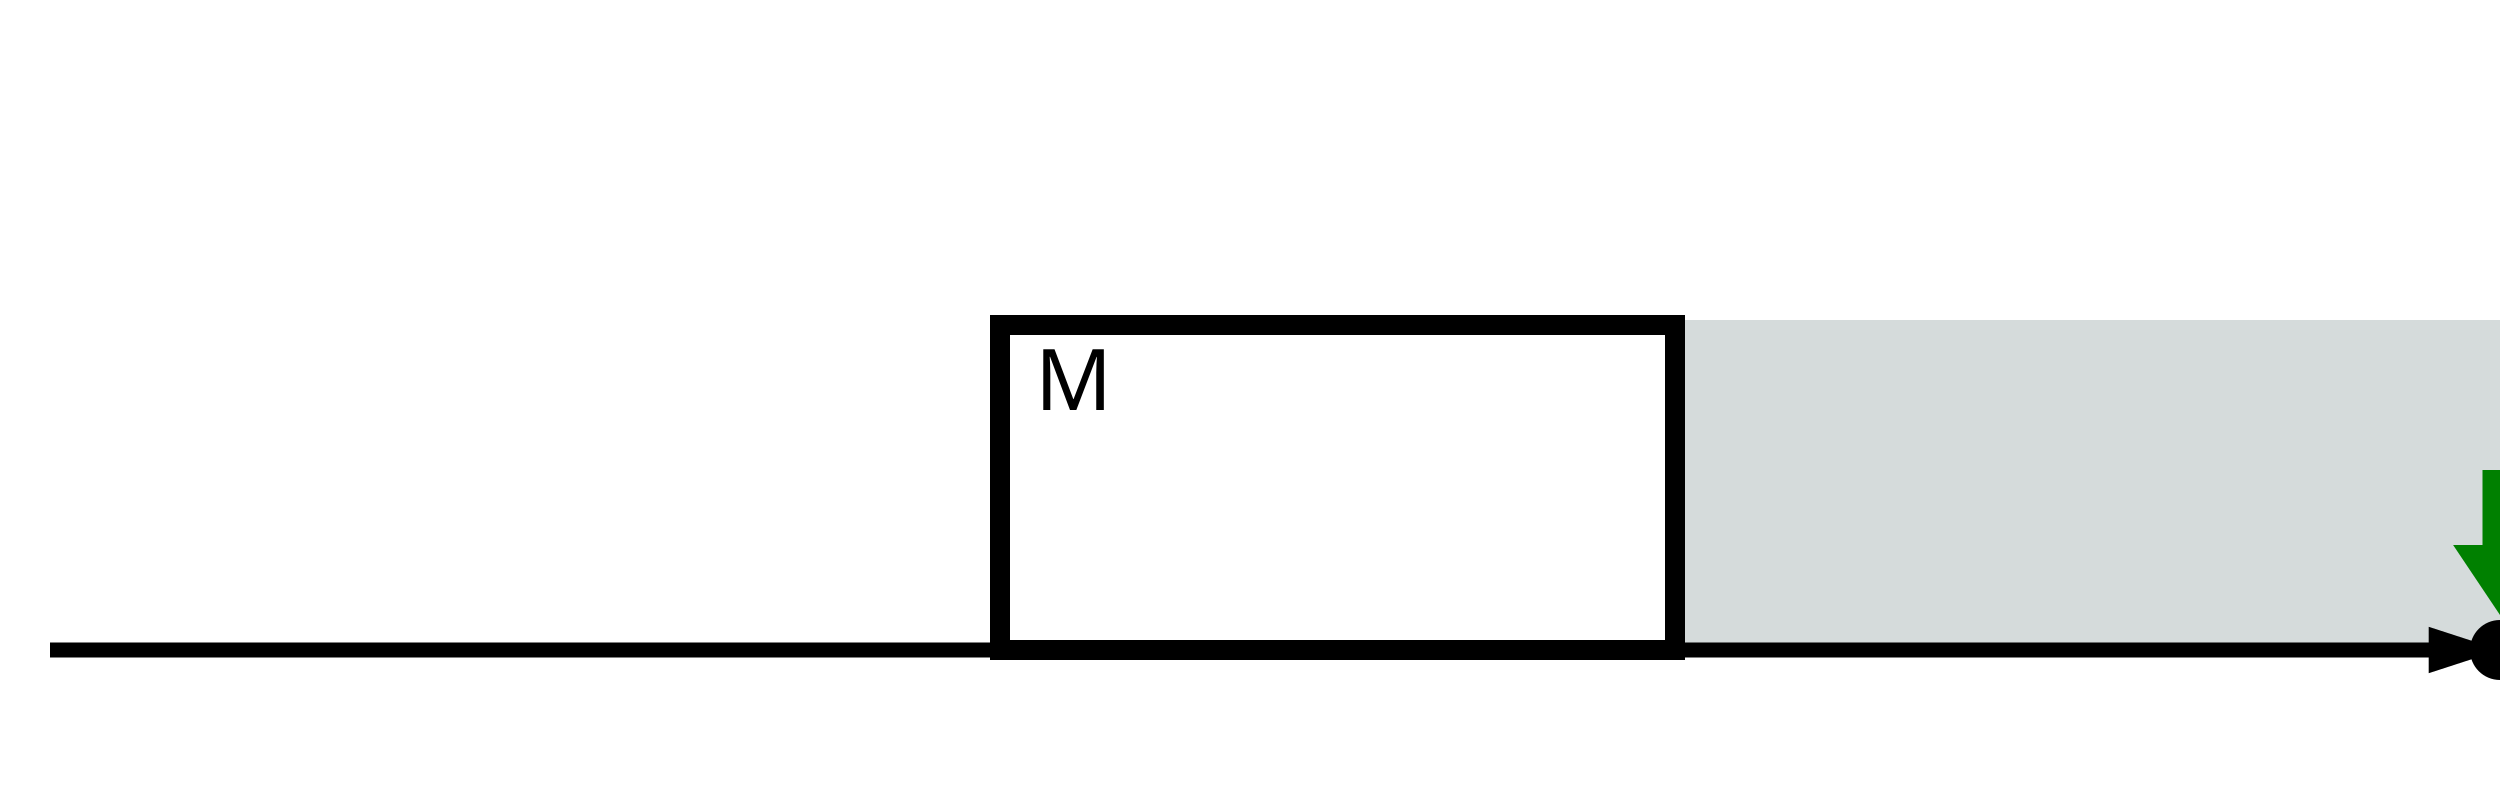
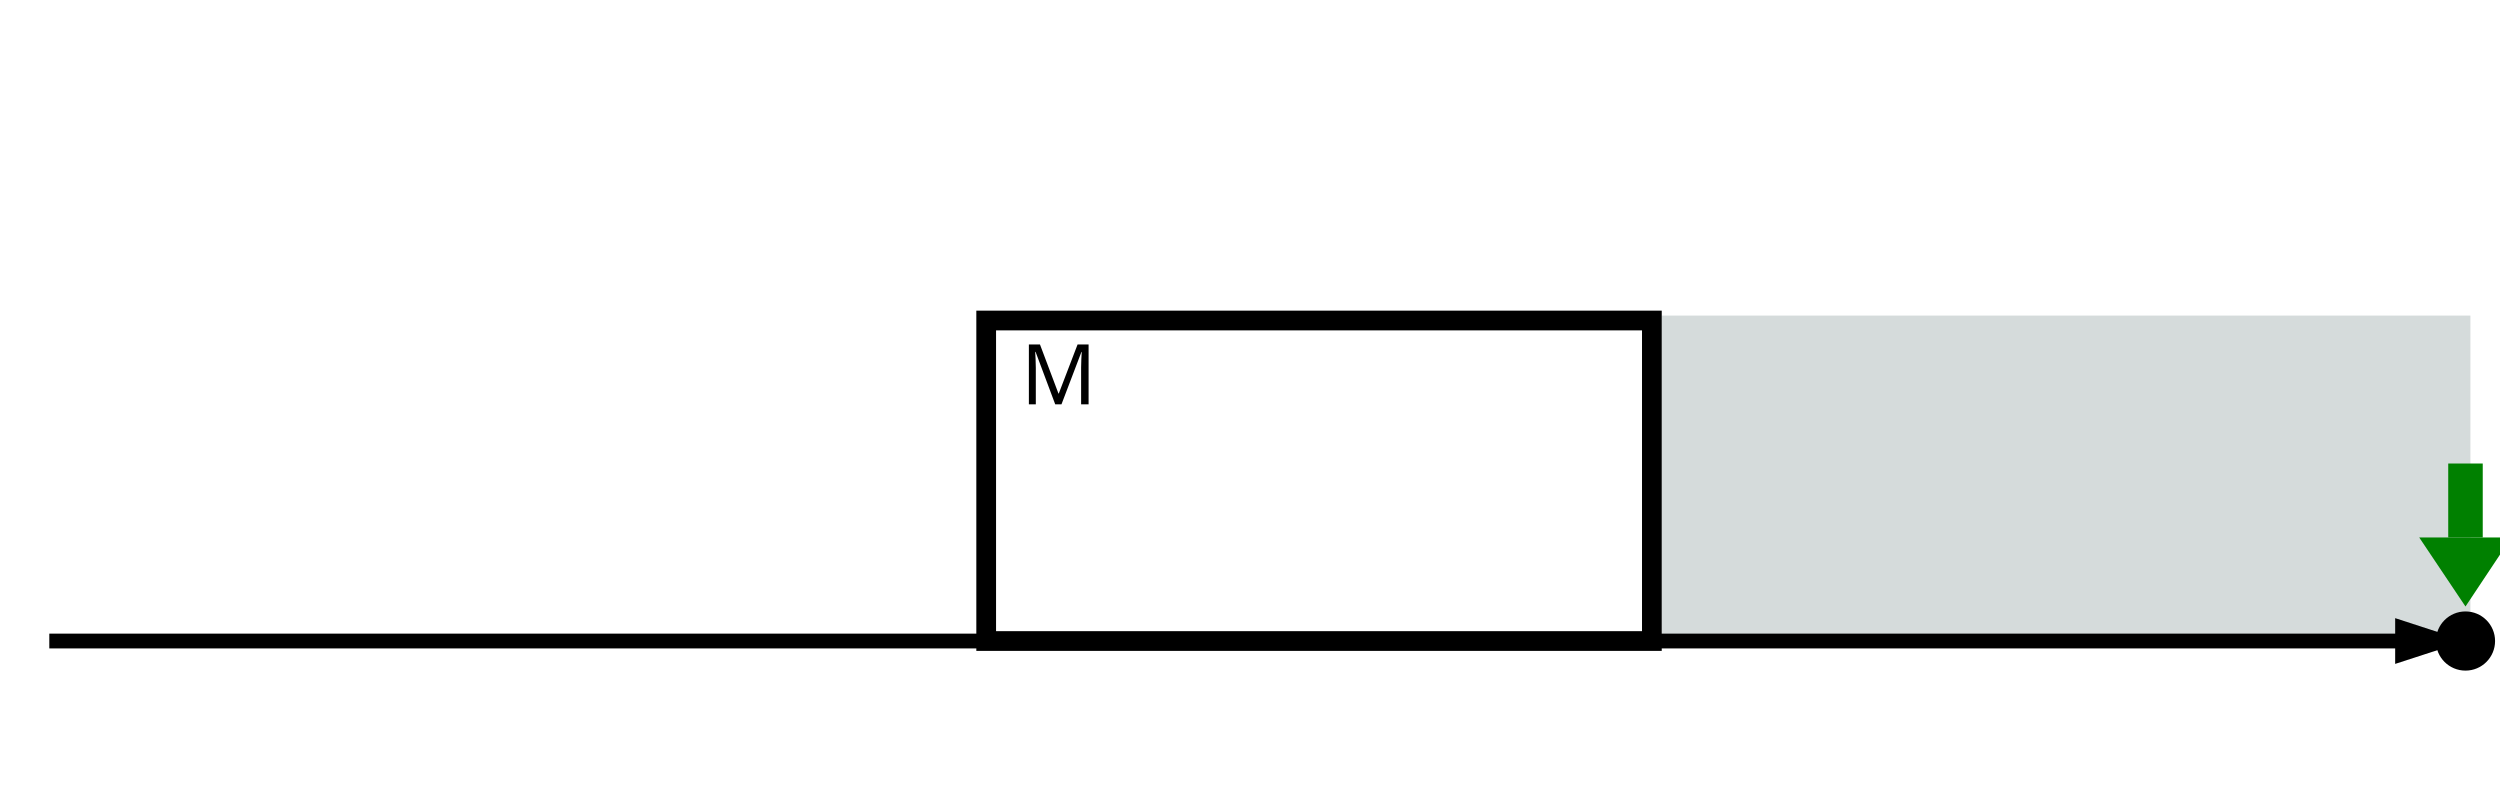
- <svg xmlns="http://www.w3.org/2000/svg" width="500px" height="160px">
+ <svg xmlns="http://www.w3.org/2000/svg" width="507px" height="160px">
  <pattern id="dottedPattern" x="10" y="9" width="10" height="10" patternUnits="userSpaceOnUse">
    <circle cx="6" cy="6" r="3" style="stroke: none; fill: orange" />
  </pattern>
  <rect x="338" y="65" width="162" height="65" stroke="#D5DBDB" stroke-width="2" fill="#D5DBDB " />
  <rect x="200" y="65" width="135" height="65" stroke="black" stroke-width="4" fill="none " />
  <text x="207" y="82" font-family="sans-serif" font-size="17px" font-weight="normal" text-anchor="start" alignment-baseline="middle" fill="black">M</text>
  <marker id="Arrowhead" markerWidth="4" markerHeight="2.67" orient="auto" refX="0" refY="1.33">
    <polygon points="0 0, 2 1.33, 0 2.67" fill="green" />
  </marker>
  <path d="m 500 94 v15" stroke="green" stroke-width="7" marker-end="url(#Arrowhead)" />
  <circle cx="500" cy="130" r="6" fill="black" />
-   <path d="M 10 130 h 500" stroke="#000" stroke-width="3" fill="none" />
+   <path d="M 10 130 h 490" stroke="#000" stroke-width="3" fill="none" />
  <path d="M 500 130 l -14.26 4.64v -9.28z" stroke="#000" stroke-width="0" />
</svg>
